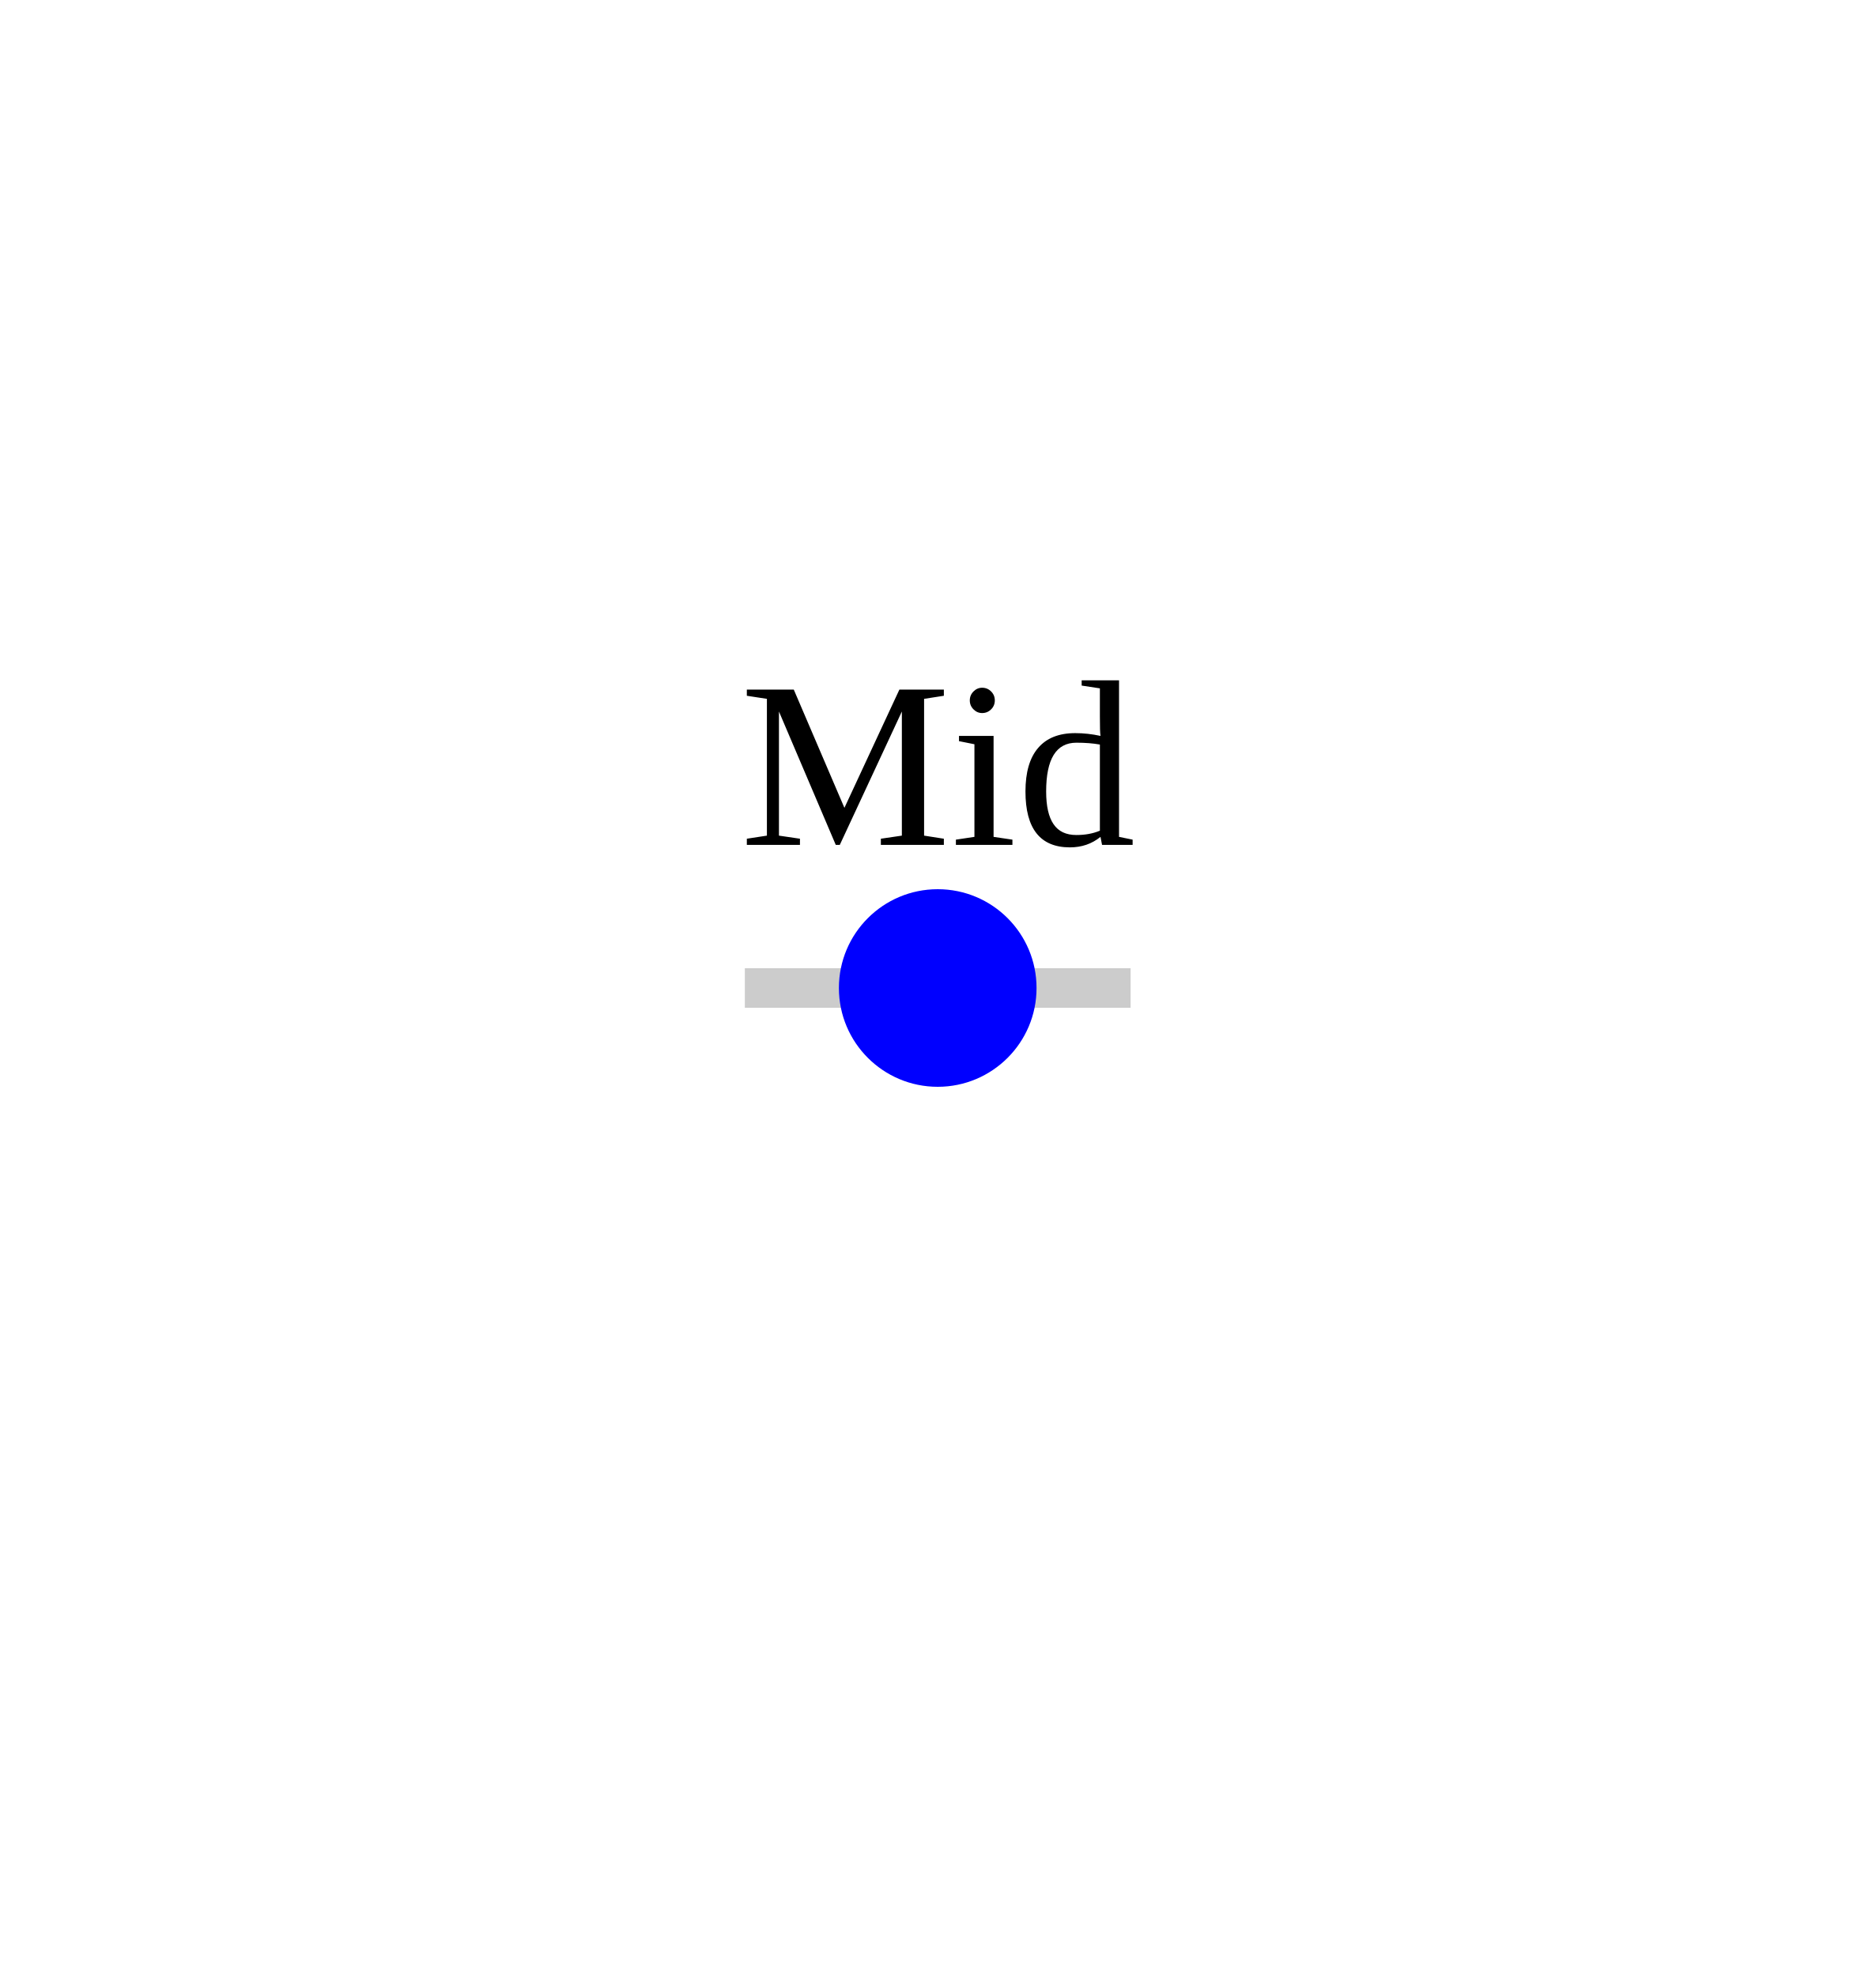
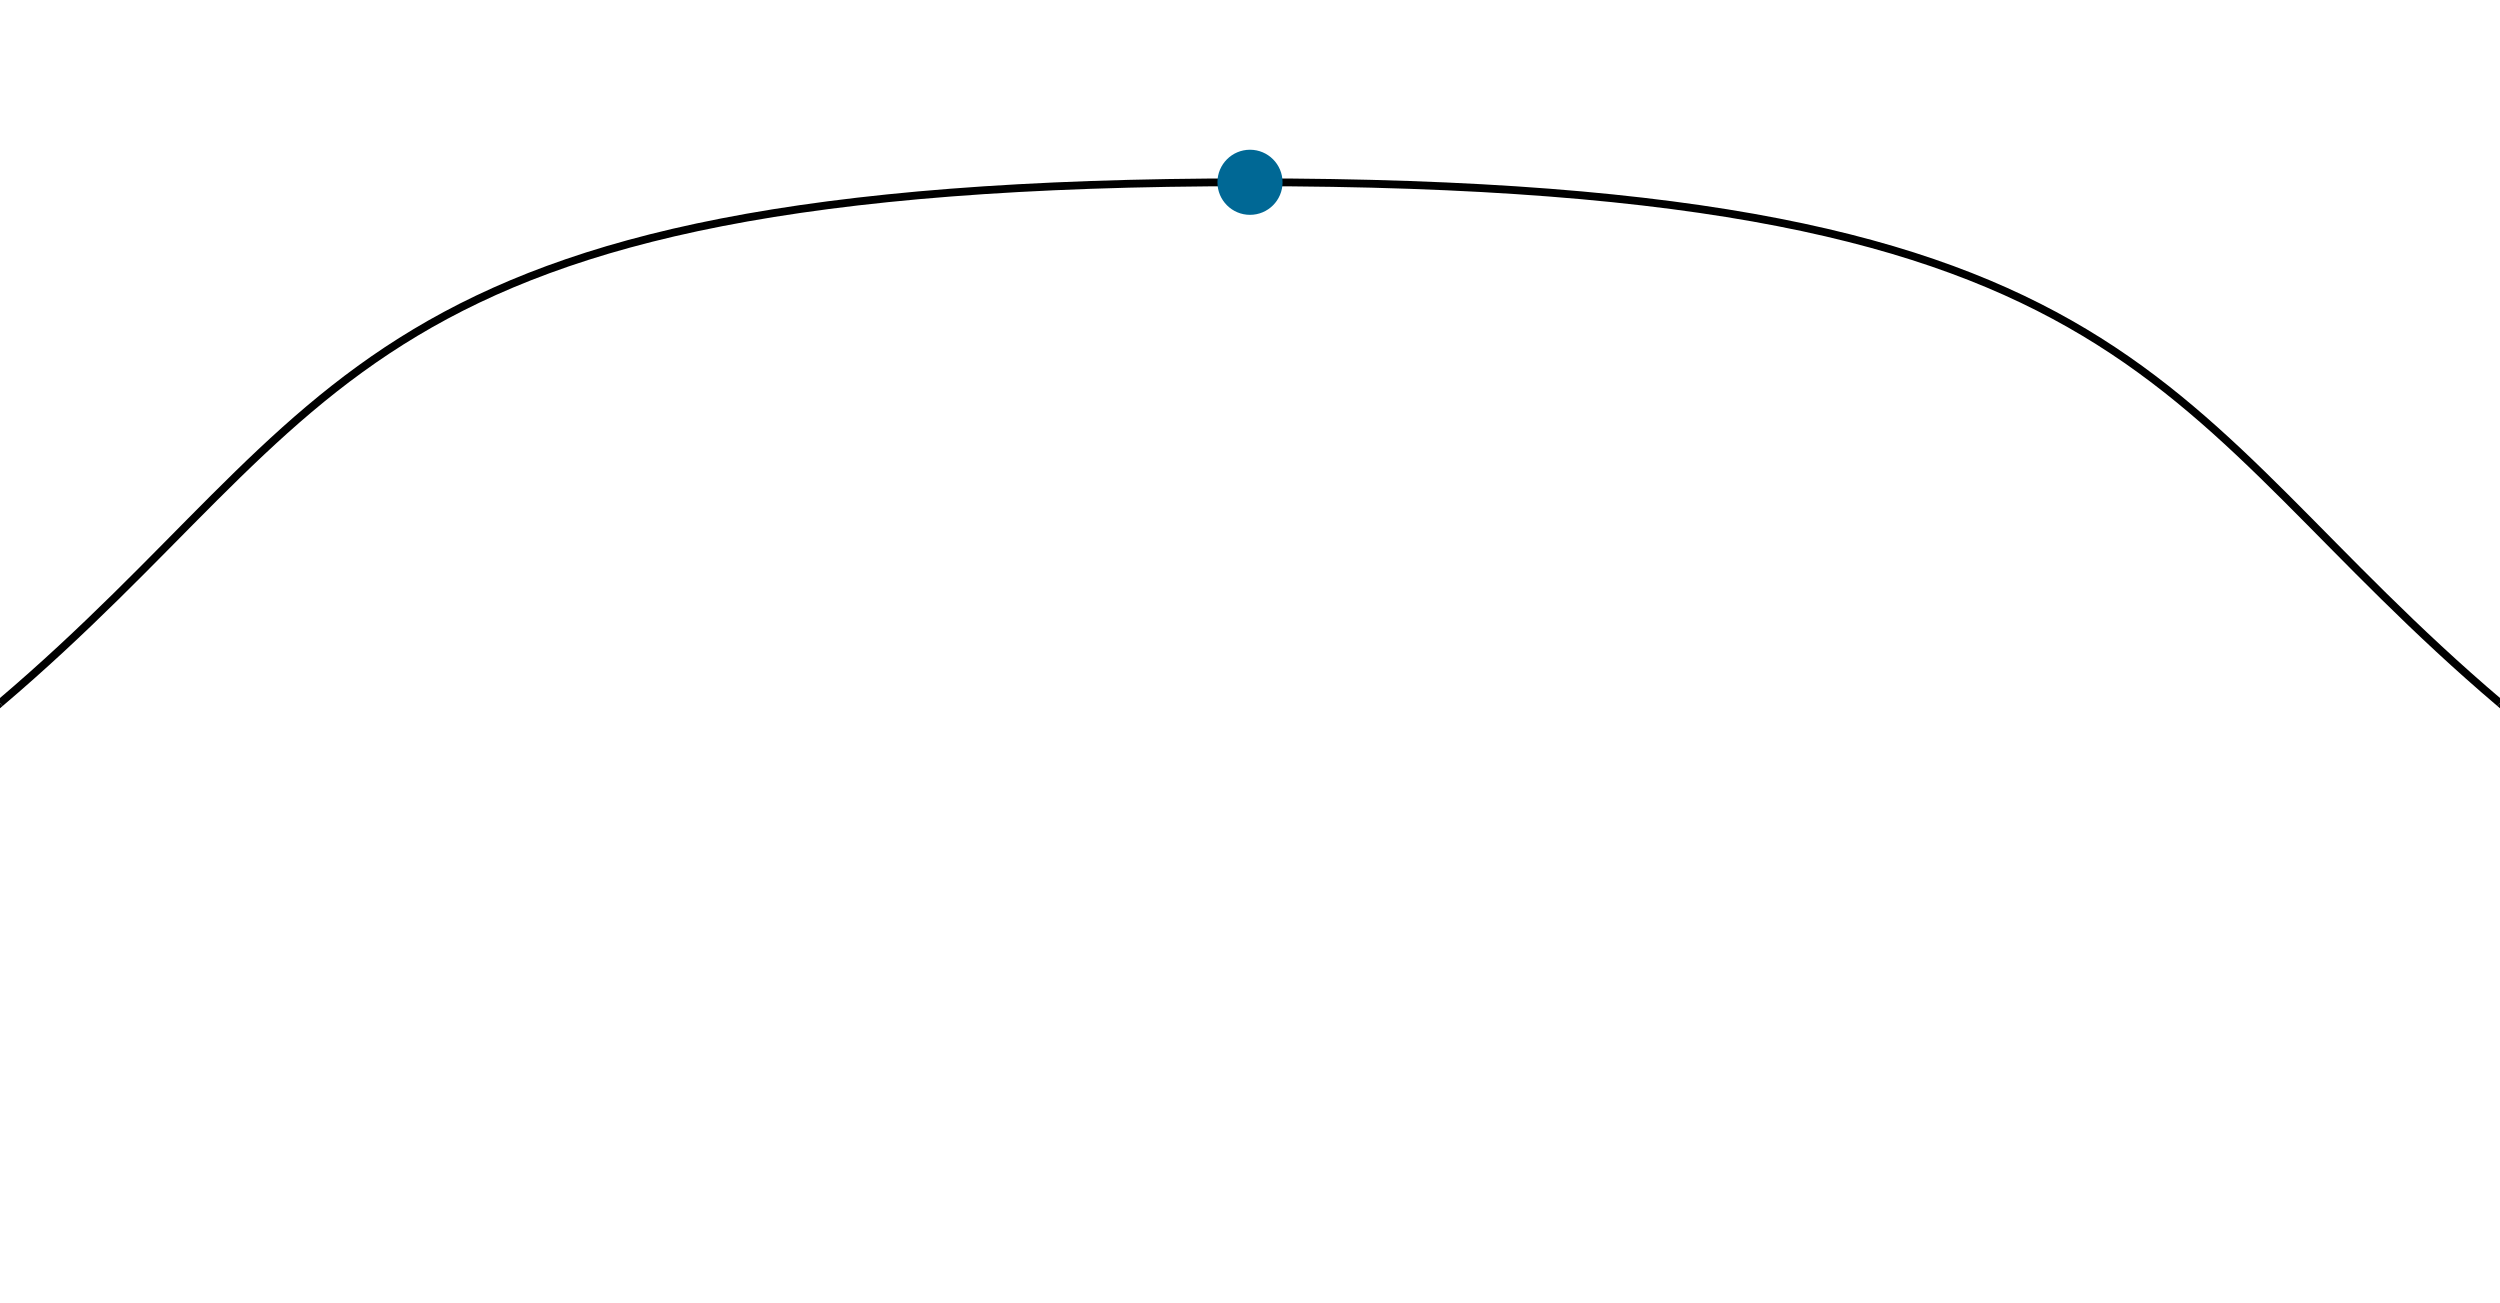
- <svg xmlns="http://www.w3.org/2000/svg" width="100%" height="100px">
-   <line x1="0" y1="50" x2="100%" y2="50" stroke="#ccc" stroke-width="2" />
-   <circle cx="50%" cy="50" r="5" fill="blue" />
-   <text x="50%" y="40" fill="black" text-anchor="middle" font-size="12" dominant-baseline="middle">Mid</text>
+ <svg xmlns="http://www.w3.org/2000/svg" width="1920" height="1000" viewBox="0 0 1920 1000" preserveAspectRatio="none" fill="none">
+   <path d="M-960 940C-265.086 940 -266.084 765.847 -2.84314e-05 540" stroke="black" stroke-width="6" />
+   <path d="M960 140C1654.91 140 1653.92 314.153 1920 540" stroke="black" stroke-width="6" />
+   <path d="M2880 940C2185.09 940 2186.08 765.847 1920 540" stroke="black" stroke-width="6" />
+   <path d="M960 140C265.086 140 266.084 314.153 2.84314e-05 540" stroke="black" stroke-width="6" />
+   <circle cx="960" cy="140" r="25" fill="#006895" />
</svg>
